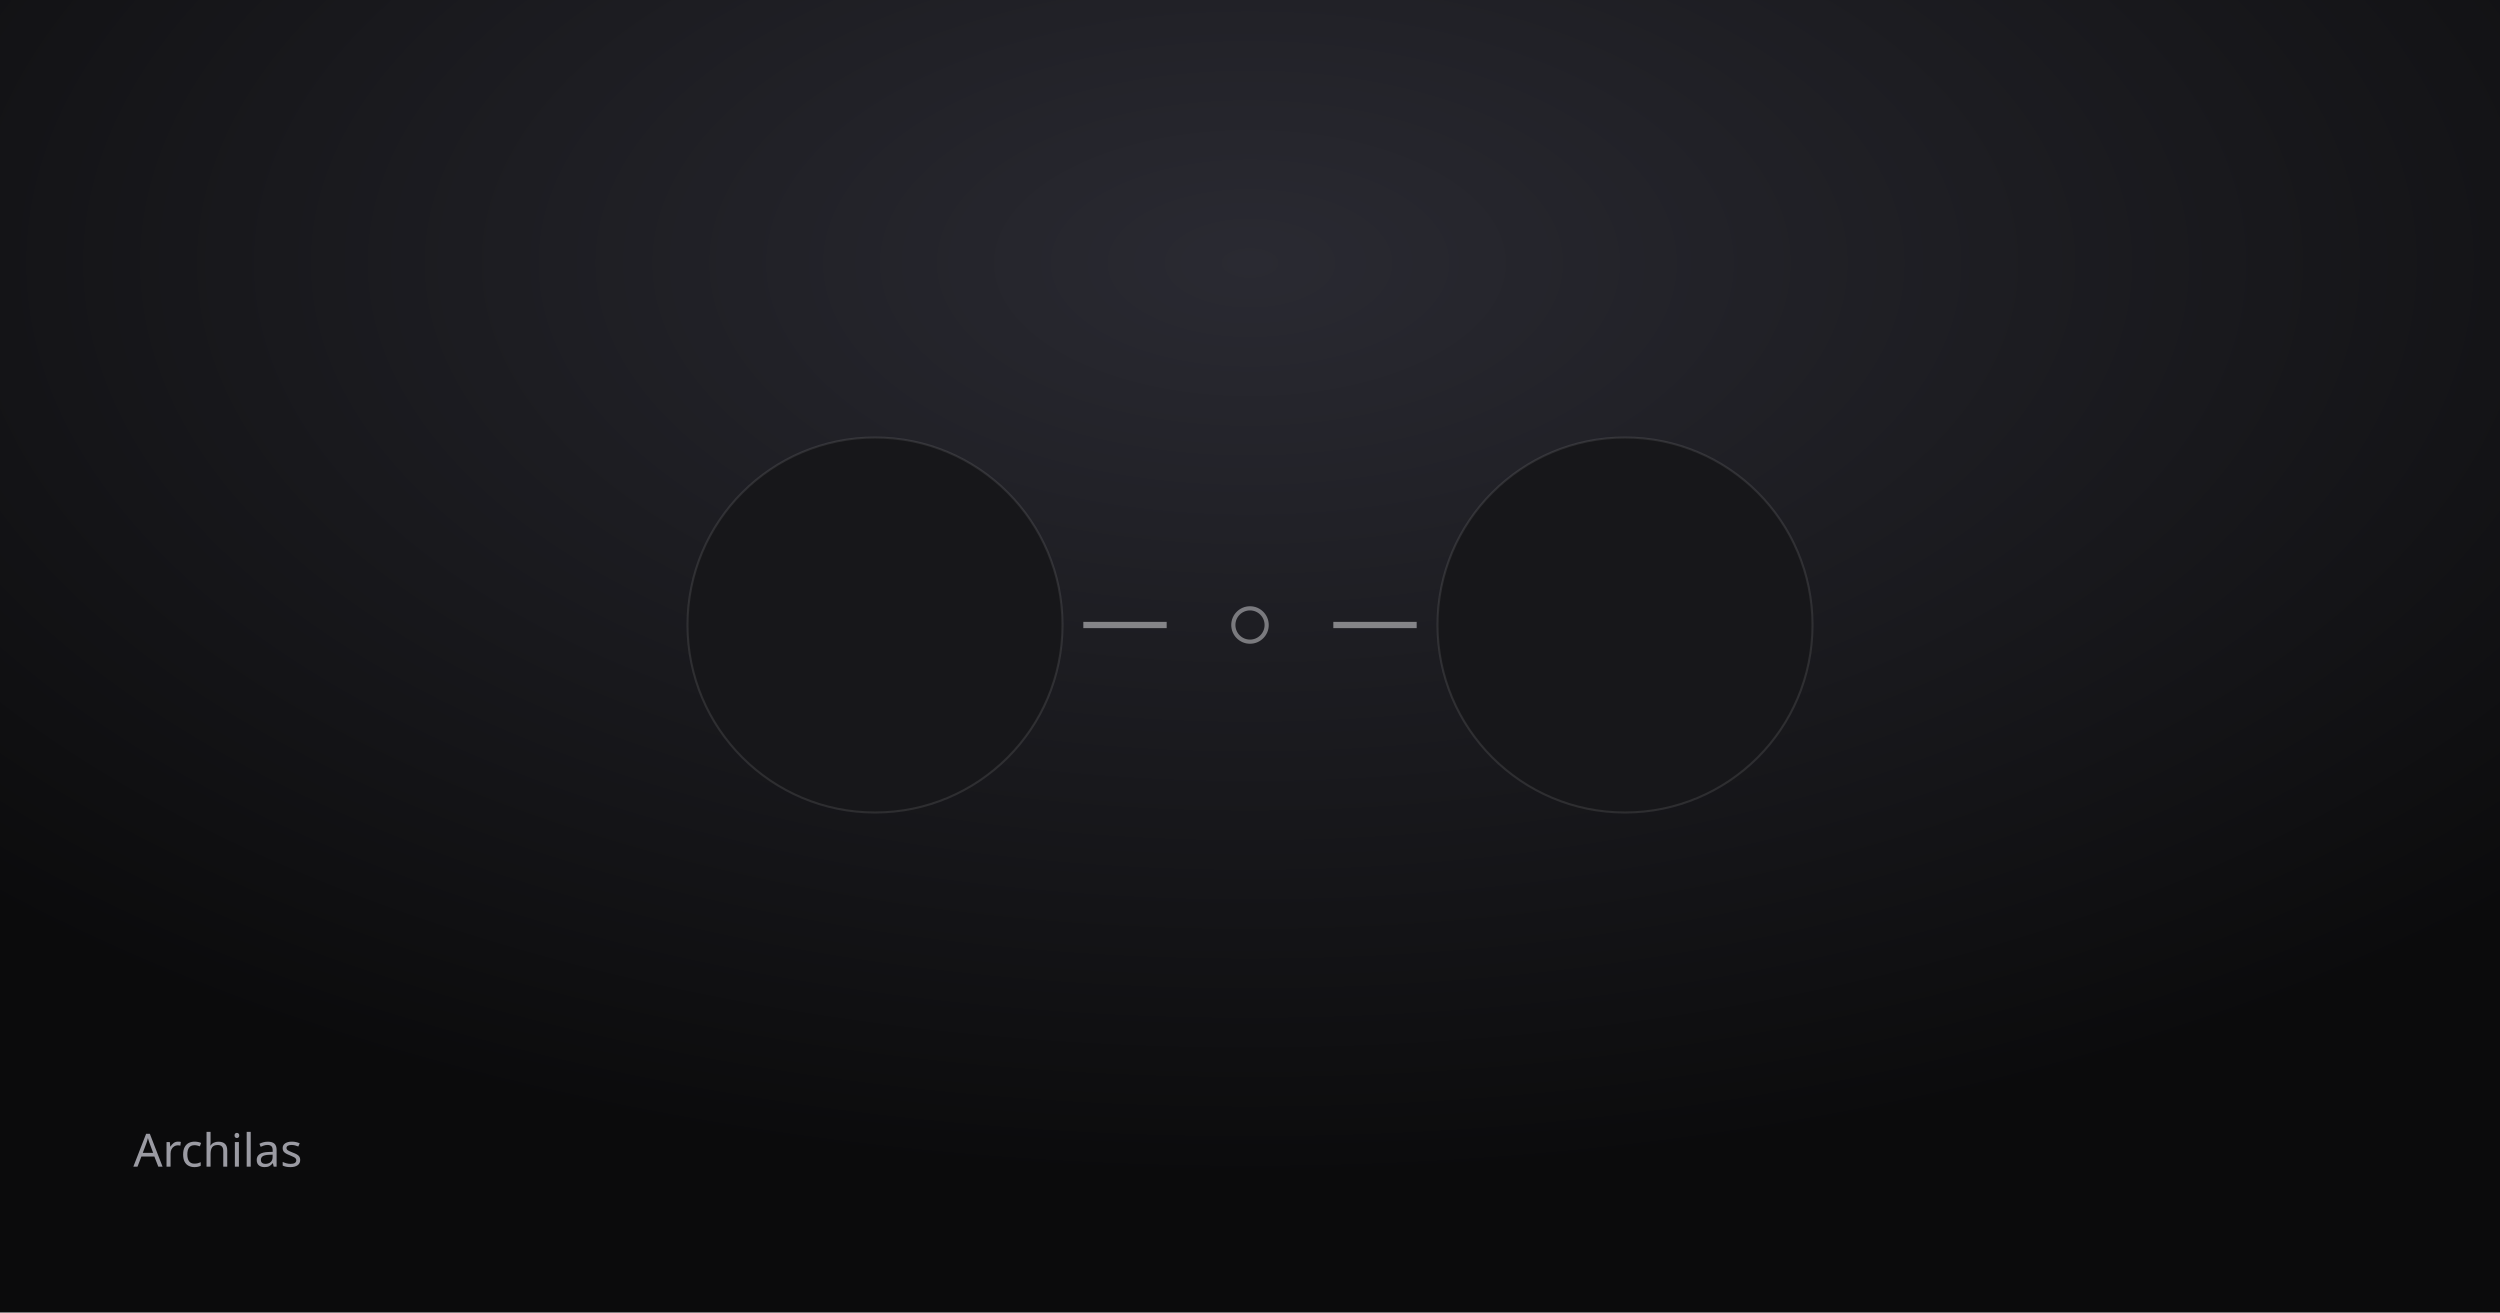
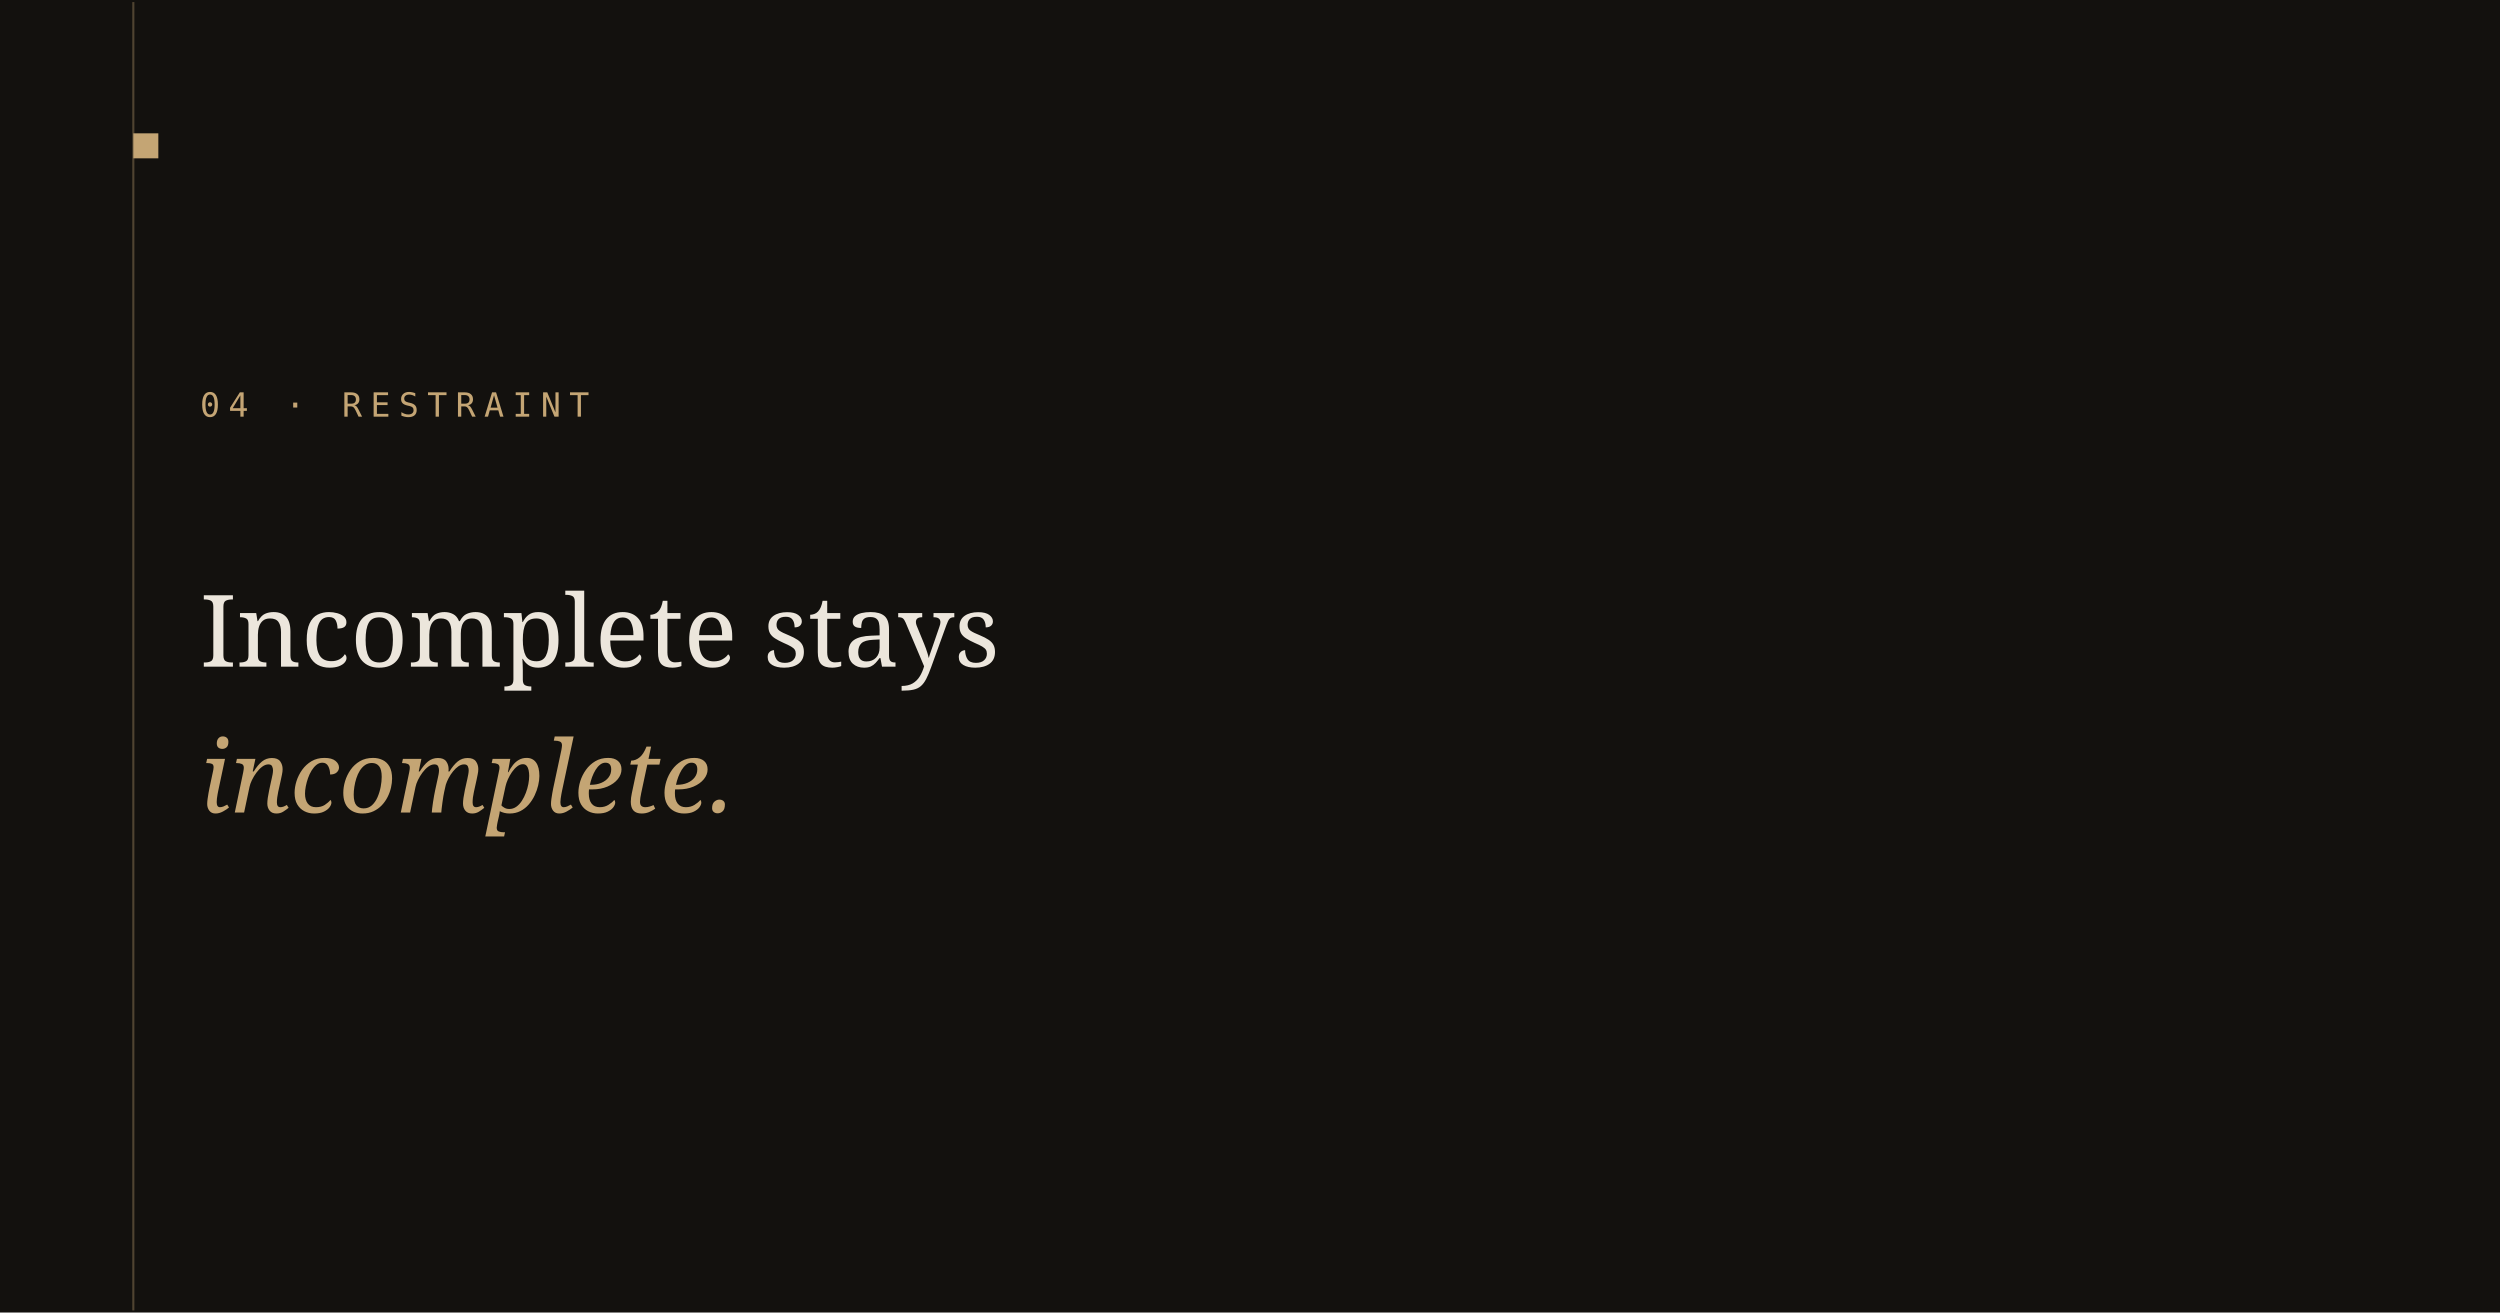
<svg xmlns="http://www.w3.org/2000/svg" width="1200" height="630" viewBox="0 0 1200 630">
-   <defs>
-     <radialGradient id="g" cx="50%" cy="20%" r="70%">
-       <stop offset="0%" stop-color="#2a2a32" />
-       <stop offset="100%" stop-color="#0b0b0c" />
-     </radialGradient>
-   </defs>
-   <rect width="1200" height="630" fill="url(#g)" />
-   <circle cx="420" cy="300" r="90" fill="#17171A" stroke="#ffffff" stroke-opacity="0.1" />
-   <circle cx="780" cy="300" r="90" fill="#17171A" stroke="#ffffff" stroke-opacity="0.1" />
-   <path d="M520 300 H560 M640 300 H680" stroke="#ECECEE" stroke-opacity="0.5" stroke-width="3" />
-   <circle cx="600" cy="300" r="8" fill="none" stroke="#ECECEE" stroke-opacity="0.45" stroke-width="2" />
-   <text x="64" y="560" font-family="ui-sans-serif,system-ui,sans-serif" font-size="22" fill="#9B9BA3">Archilas</text>
+   <rect width="1200" height="630" fill="#13110e" />
+   <rect x="64" y="64" width="12" height="12" fill="#c4a574" />
+   <line x1="64" y1="1" x2="64" y2="629" stroke="#c4a574" stroke-opacity="0.35" />
+   <text x="96" y="200" font-family="ui-monospace,Menlo,monospace" font-size="16" letter-spacing="4" fill="#c4a574">04 · RESTRAINT</text>
+   <text x="96" y="320" font-family="Georgia,serif" font-size="48" fill="#ece6dc">Incomplete stays</text>
+   <text x="96" y="390" font-family="Georgia,serif" font-size="48" font-style="italic" fill="#c4a574">incomplete.</text>
</svg>
